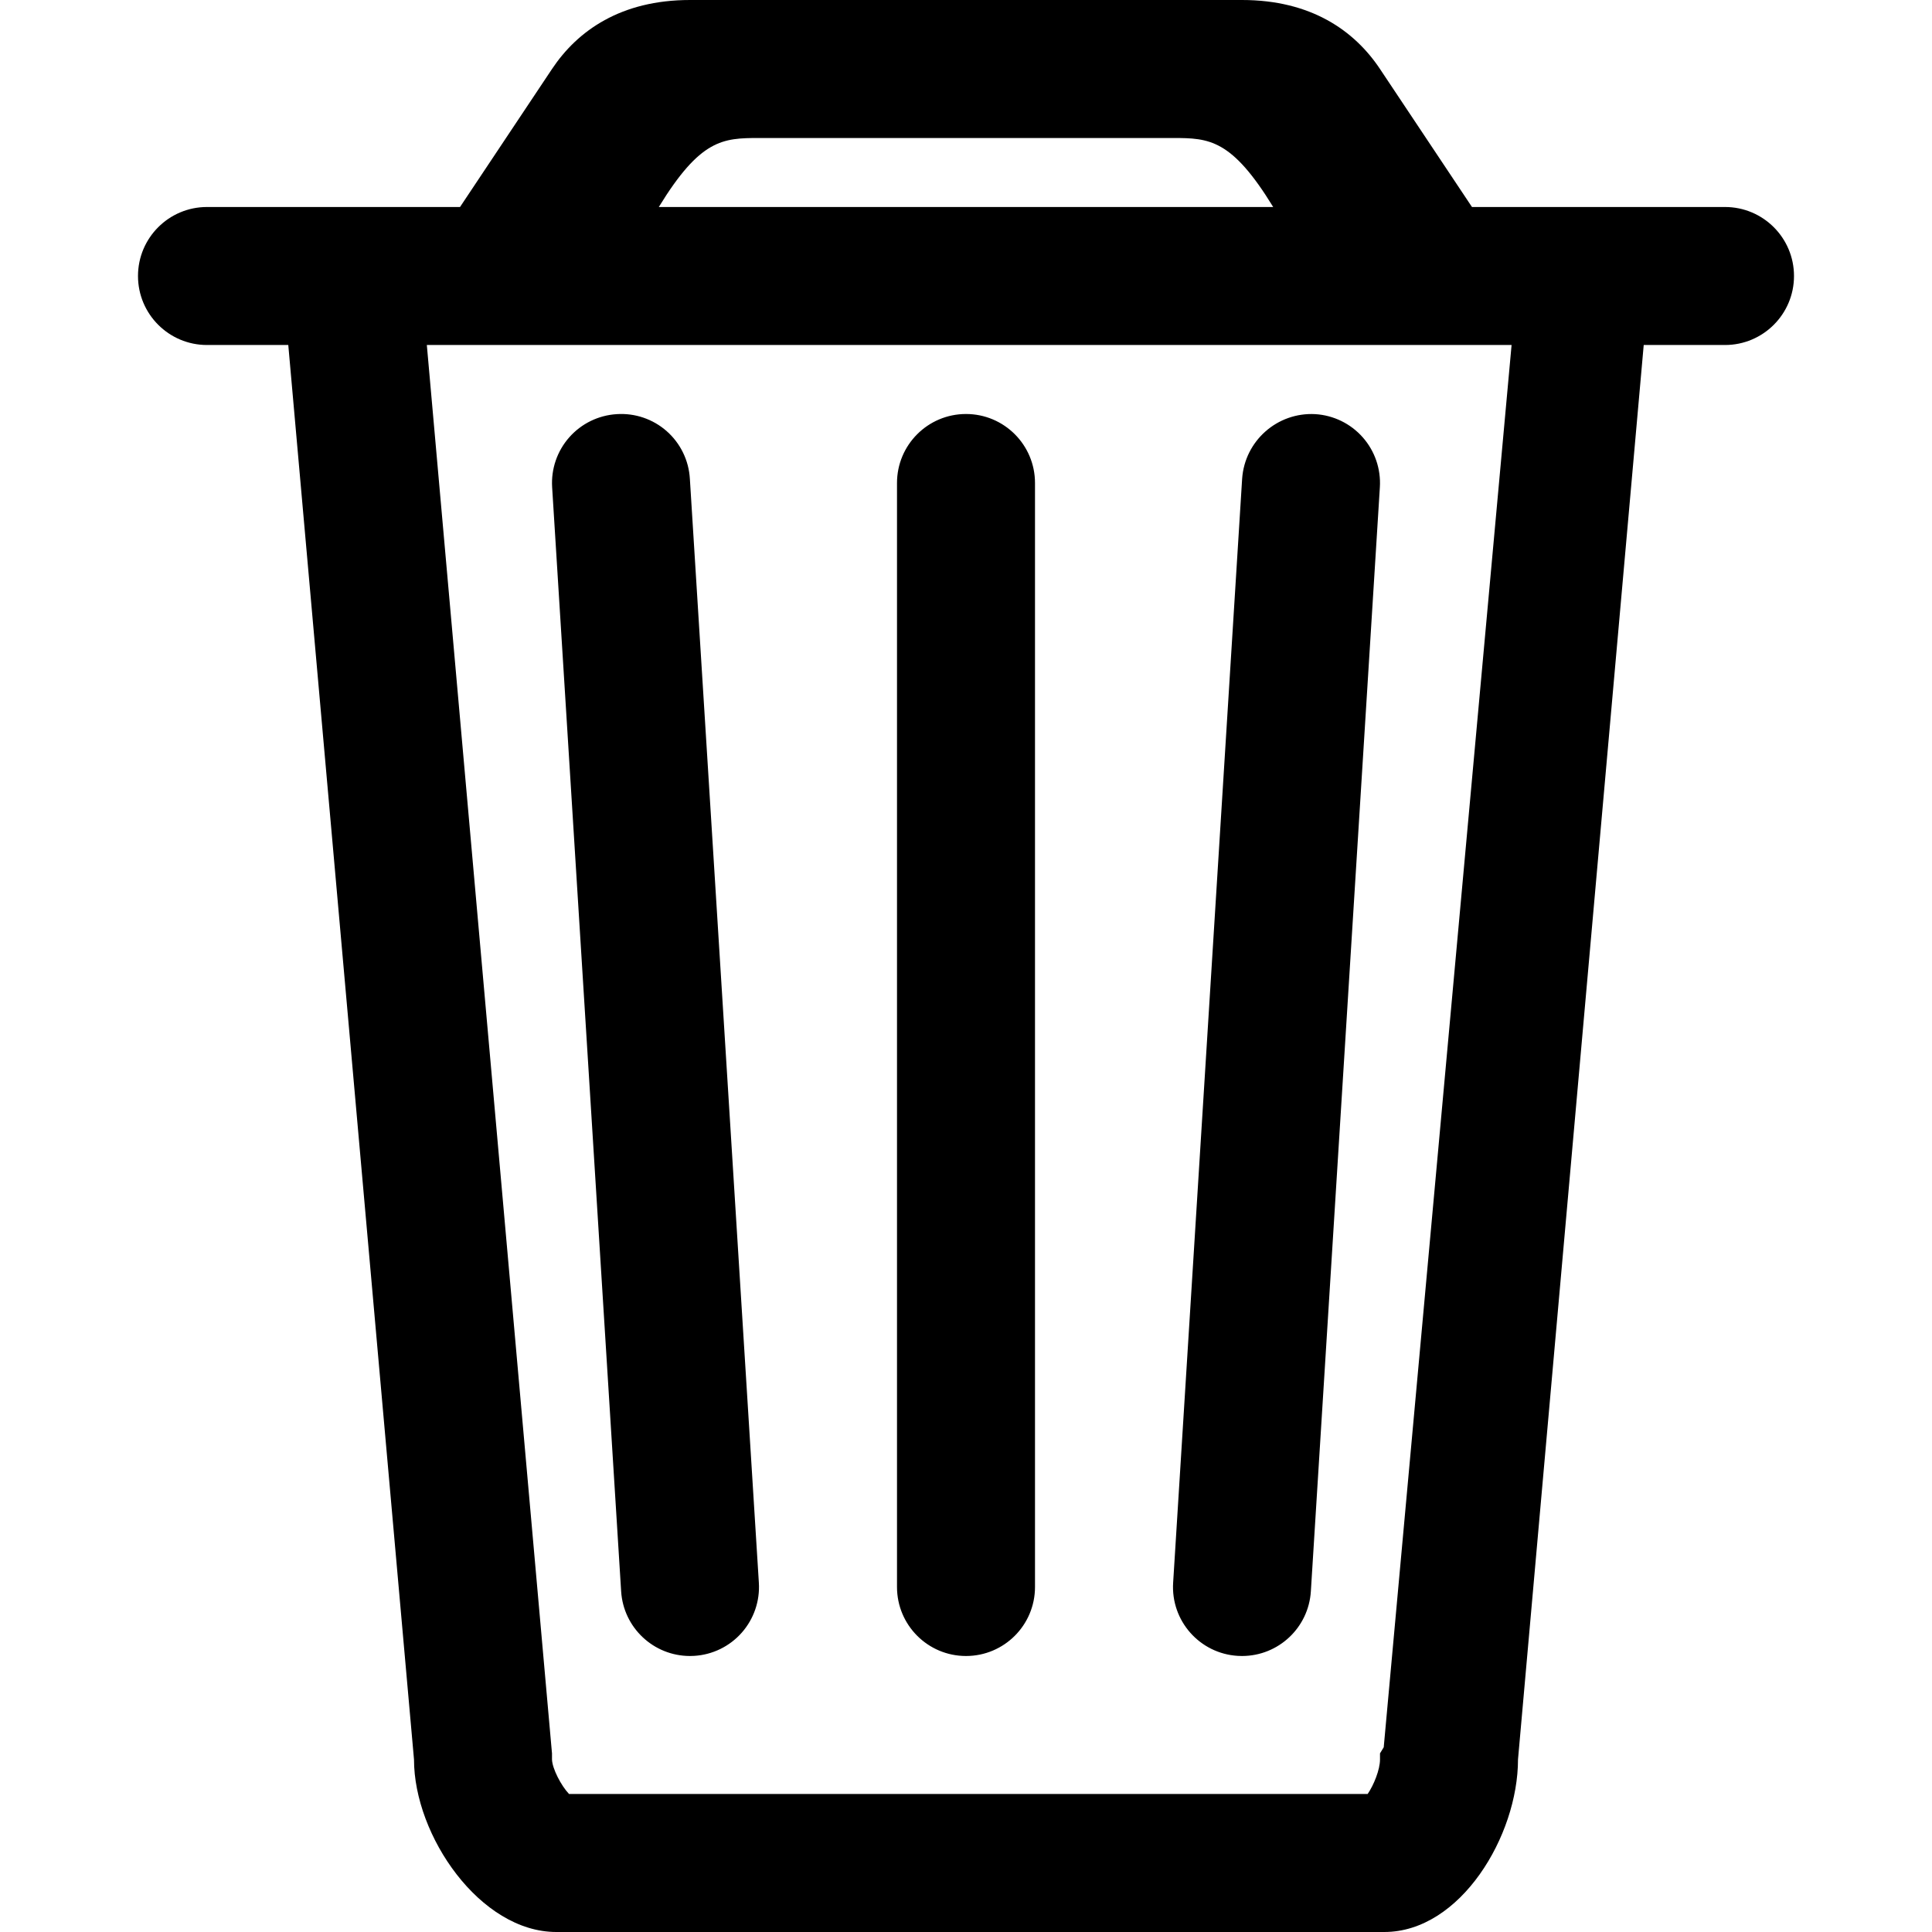
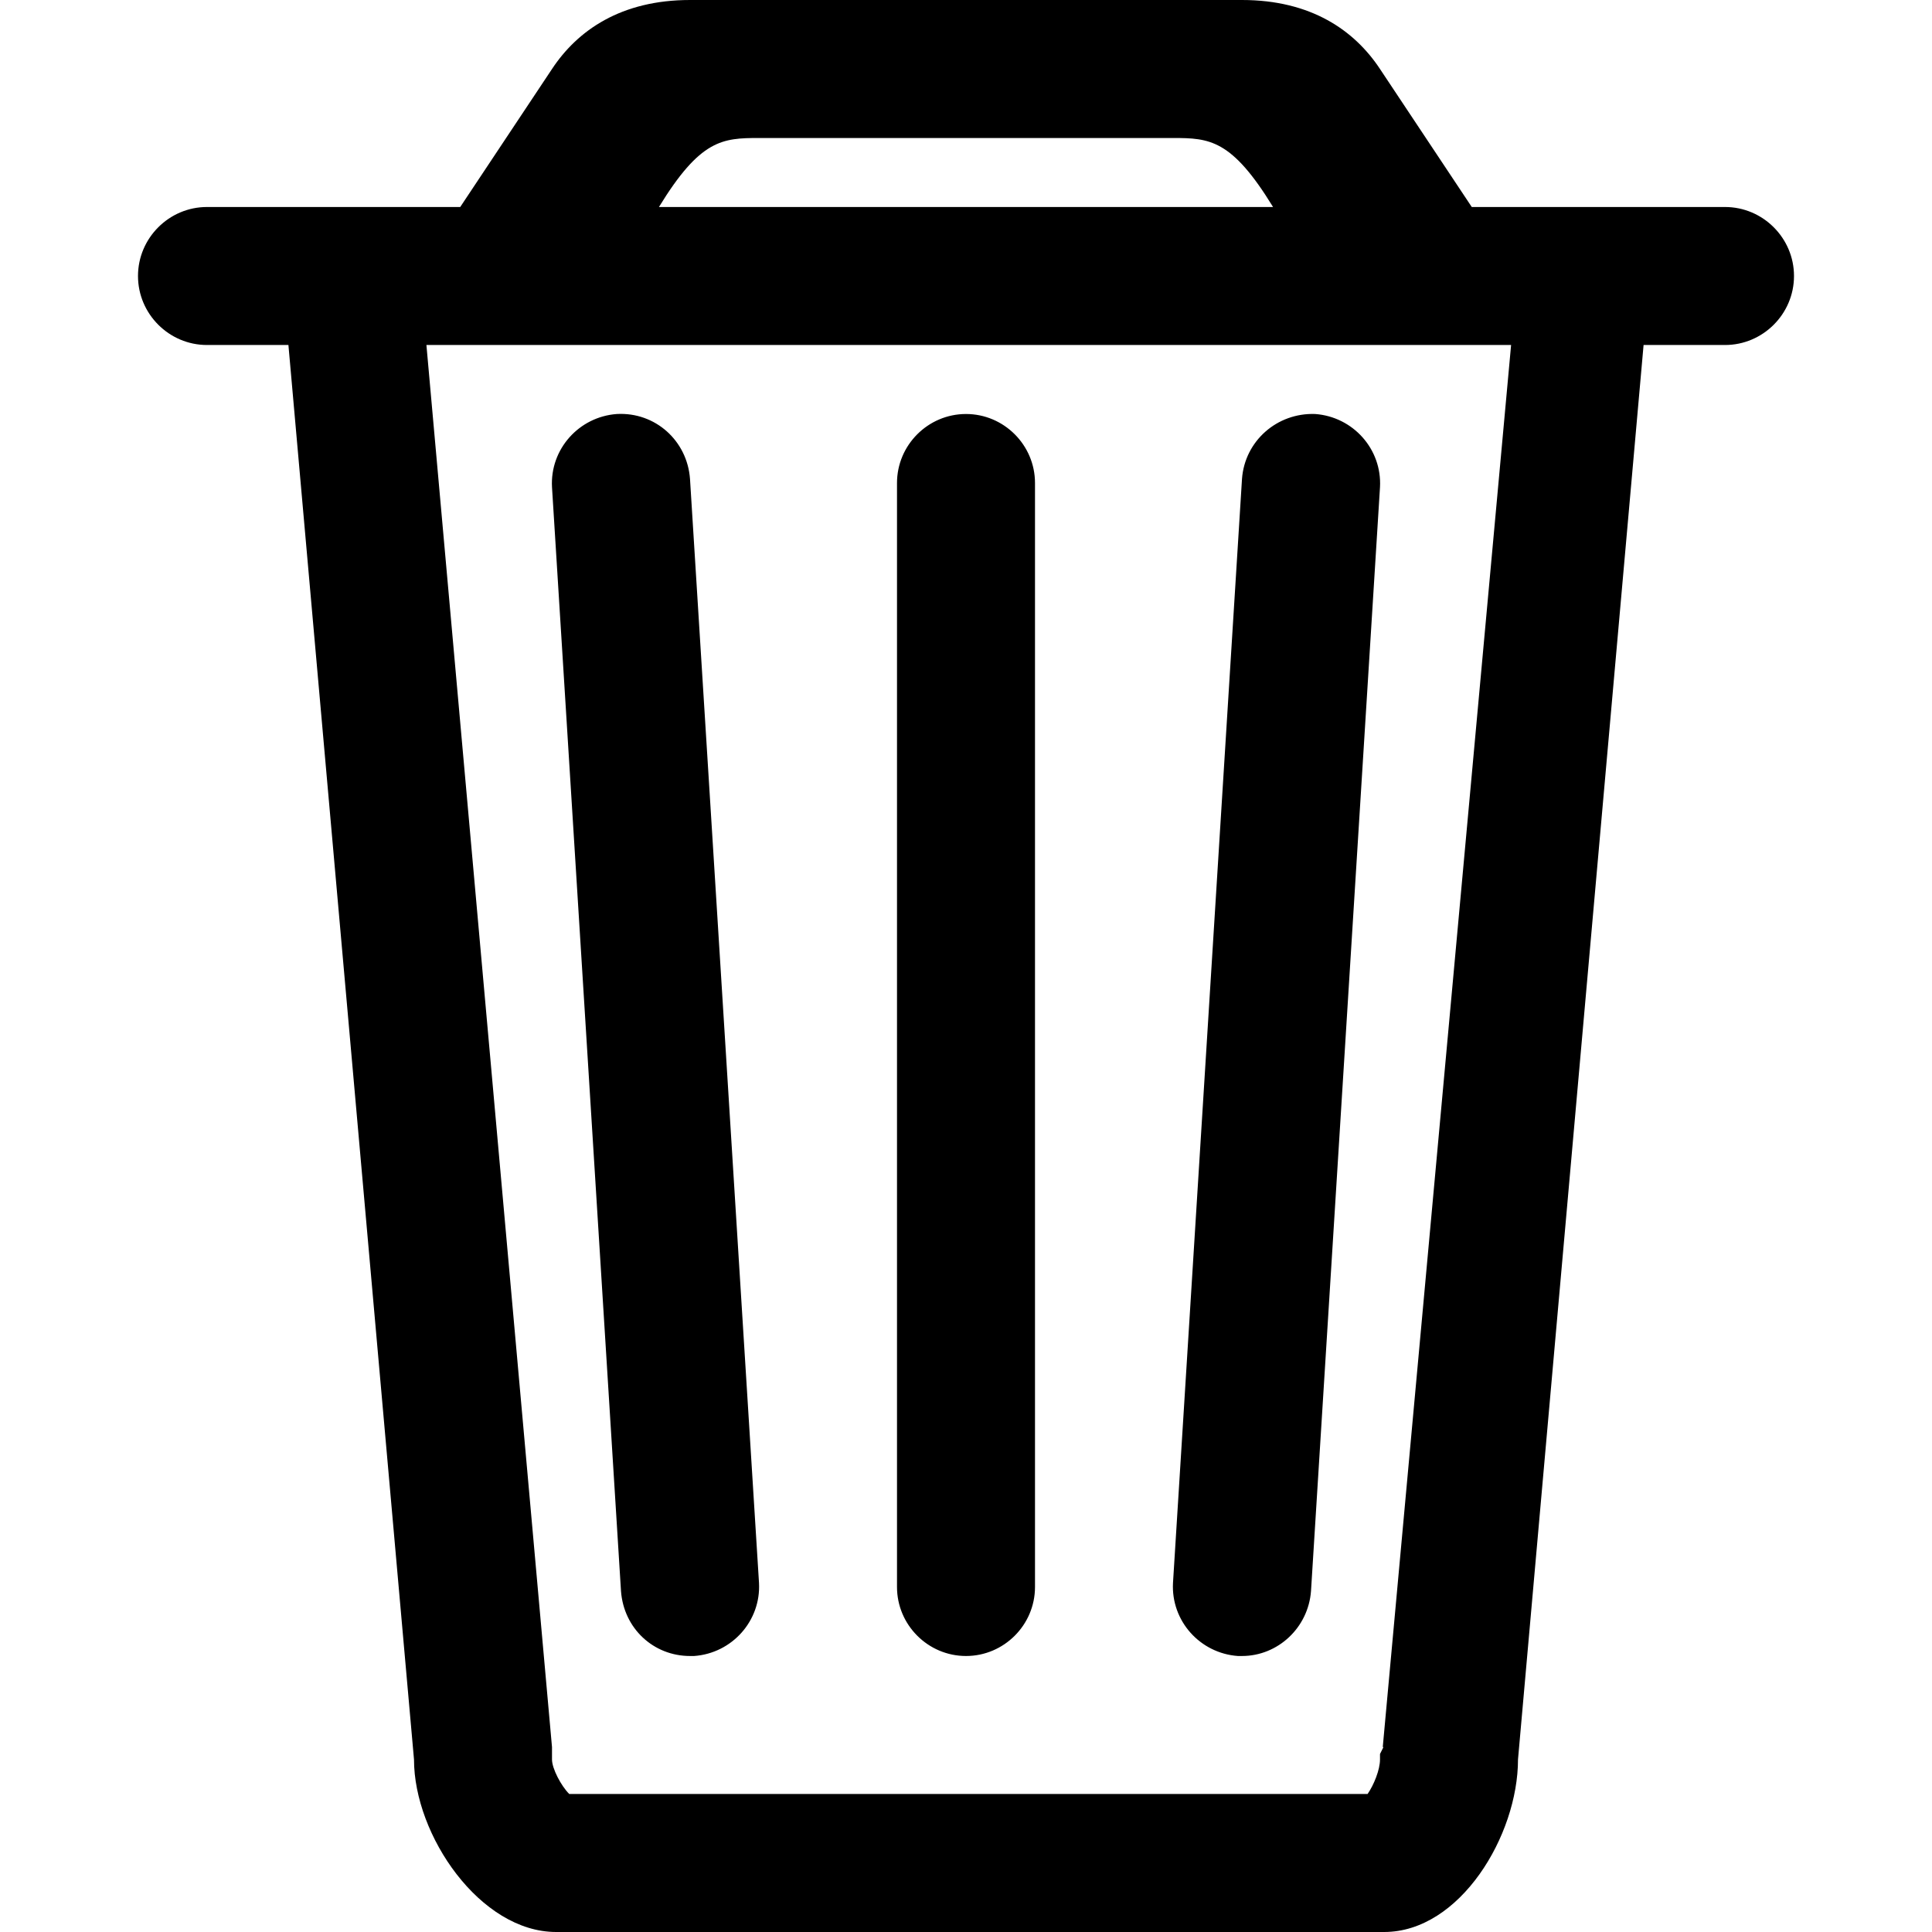
<svg xmlns="http://www.w3.org/2000/svg" width="28" height="28" viewBox="0 0 28 28">
-   <path d="M13 23V7a1 1 0 1 1 2 0v16a1 1 0 1 1-2 0zm4.002-.062l1-16a1.007 1.007 0 0 1 1.06-.936.999.999 0 0 1 .936 1.06l-1 16a1 1 0 0 1-.997.938l-.064-.002a.999.999 0 0 1-.935-1.06zm-8 .124l-1-16a.999.999 0 0 1 .936-1.06.996.996 0 0 1 1.06.936l1 16a.999.999 0 0 1-.936 1.06L9.999 24a1 1 0 0 1-.997-.938zm11.052 2.261l-.054.088v.089c0 .147-.09.37-.179.5H8.247c-.116-.122-.243-.369-.247-.5v-.089l-.008-.088L6.186 5h15.721l-1.853 20.323zM11 2h6c.526 0 .85.017 1.452 1H9.548c.602-.983.926-1 1.452-1zm14 1h-3.667L20 1c-.371-.557-1-1-2-1h-8C9 0 8.371.443 8 1L6.667 3H3a1 1 0 1 0 0 2h1.178L6 25.5c0 1.104.958 2.5 2.063 2.5h11.999C21.167 28 22 26.604 22 25.5L23.822 5H25a1 1 0 1 0 0-2z" fill="#000" fill-rule="evenodd" />
+   <path d="M13 23V7c0-.55.45-1 1-1s1 .45 1 1v16c0 .55-.45 1-1 1s-1-.45-1-1zm4-.06l1-16c.04-.55.51-.96 1.06-.94.55.04.97.51.94 1.06l-1 16c-.04.53-.48.94-1 .94h-.06c-.55-.04-.97-.51-.94-1.06zm-8 .12l-1-16c-.03-.55.39-1.02.94-1.06.56-.03 1.02.39 1.06.94l1 16c.03.55-.39 1.02-.94 1.06H10c-.53 0-.96-.4-1-.94zm11.05 2.26l-.05.1v.08c0 .15-.09.37-.18.5H8.25c-.12-.12-.25-.37-.25-.5v-.18L6.18 5H21.9l-1.86 20.32zM11 2h6c.53 0 .85.02 1.45 1h-8.9c.6-.98.92-1 1.45-1zm14 1h-3.67L20 1c-.37-.56-1-1-2-1h-8C9 0 8.37.44 8 1L6.67 3H3c-.55 0-1 .45-1 1s.45 1 1 1h1.18L6 25.5c0 1.1.96 2.5 2.06 2.5h12c1.1 0 1.94-1.4 1.94-2.5L23.82 5H25c.55 0 1-.45 1-1s-.45-1-1-1z" fill-rule="evenodd" />
</svg>
